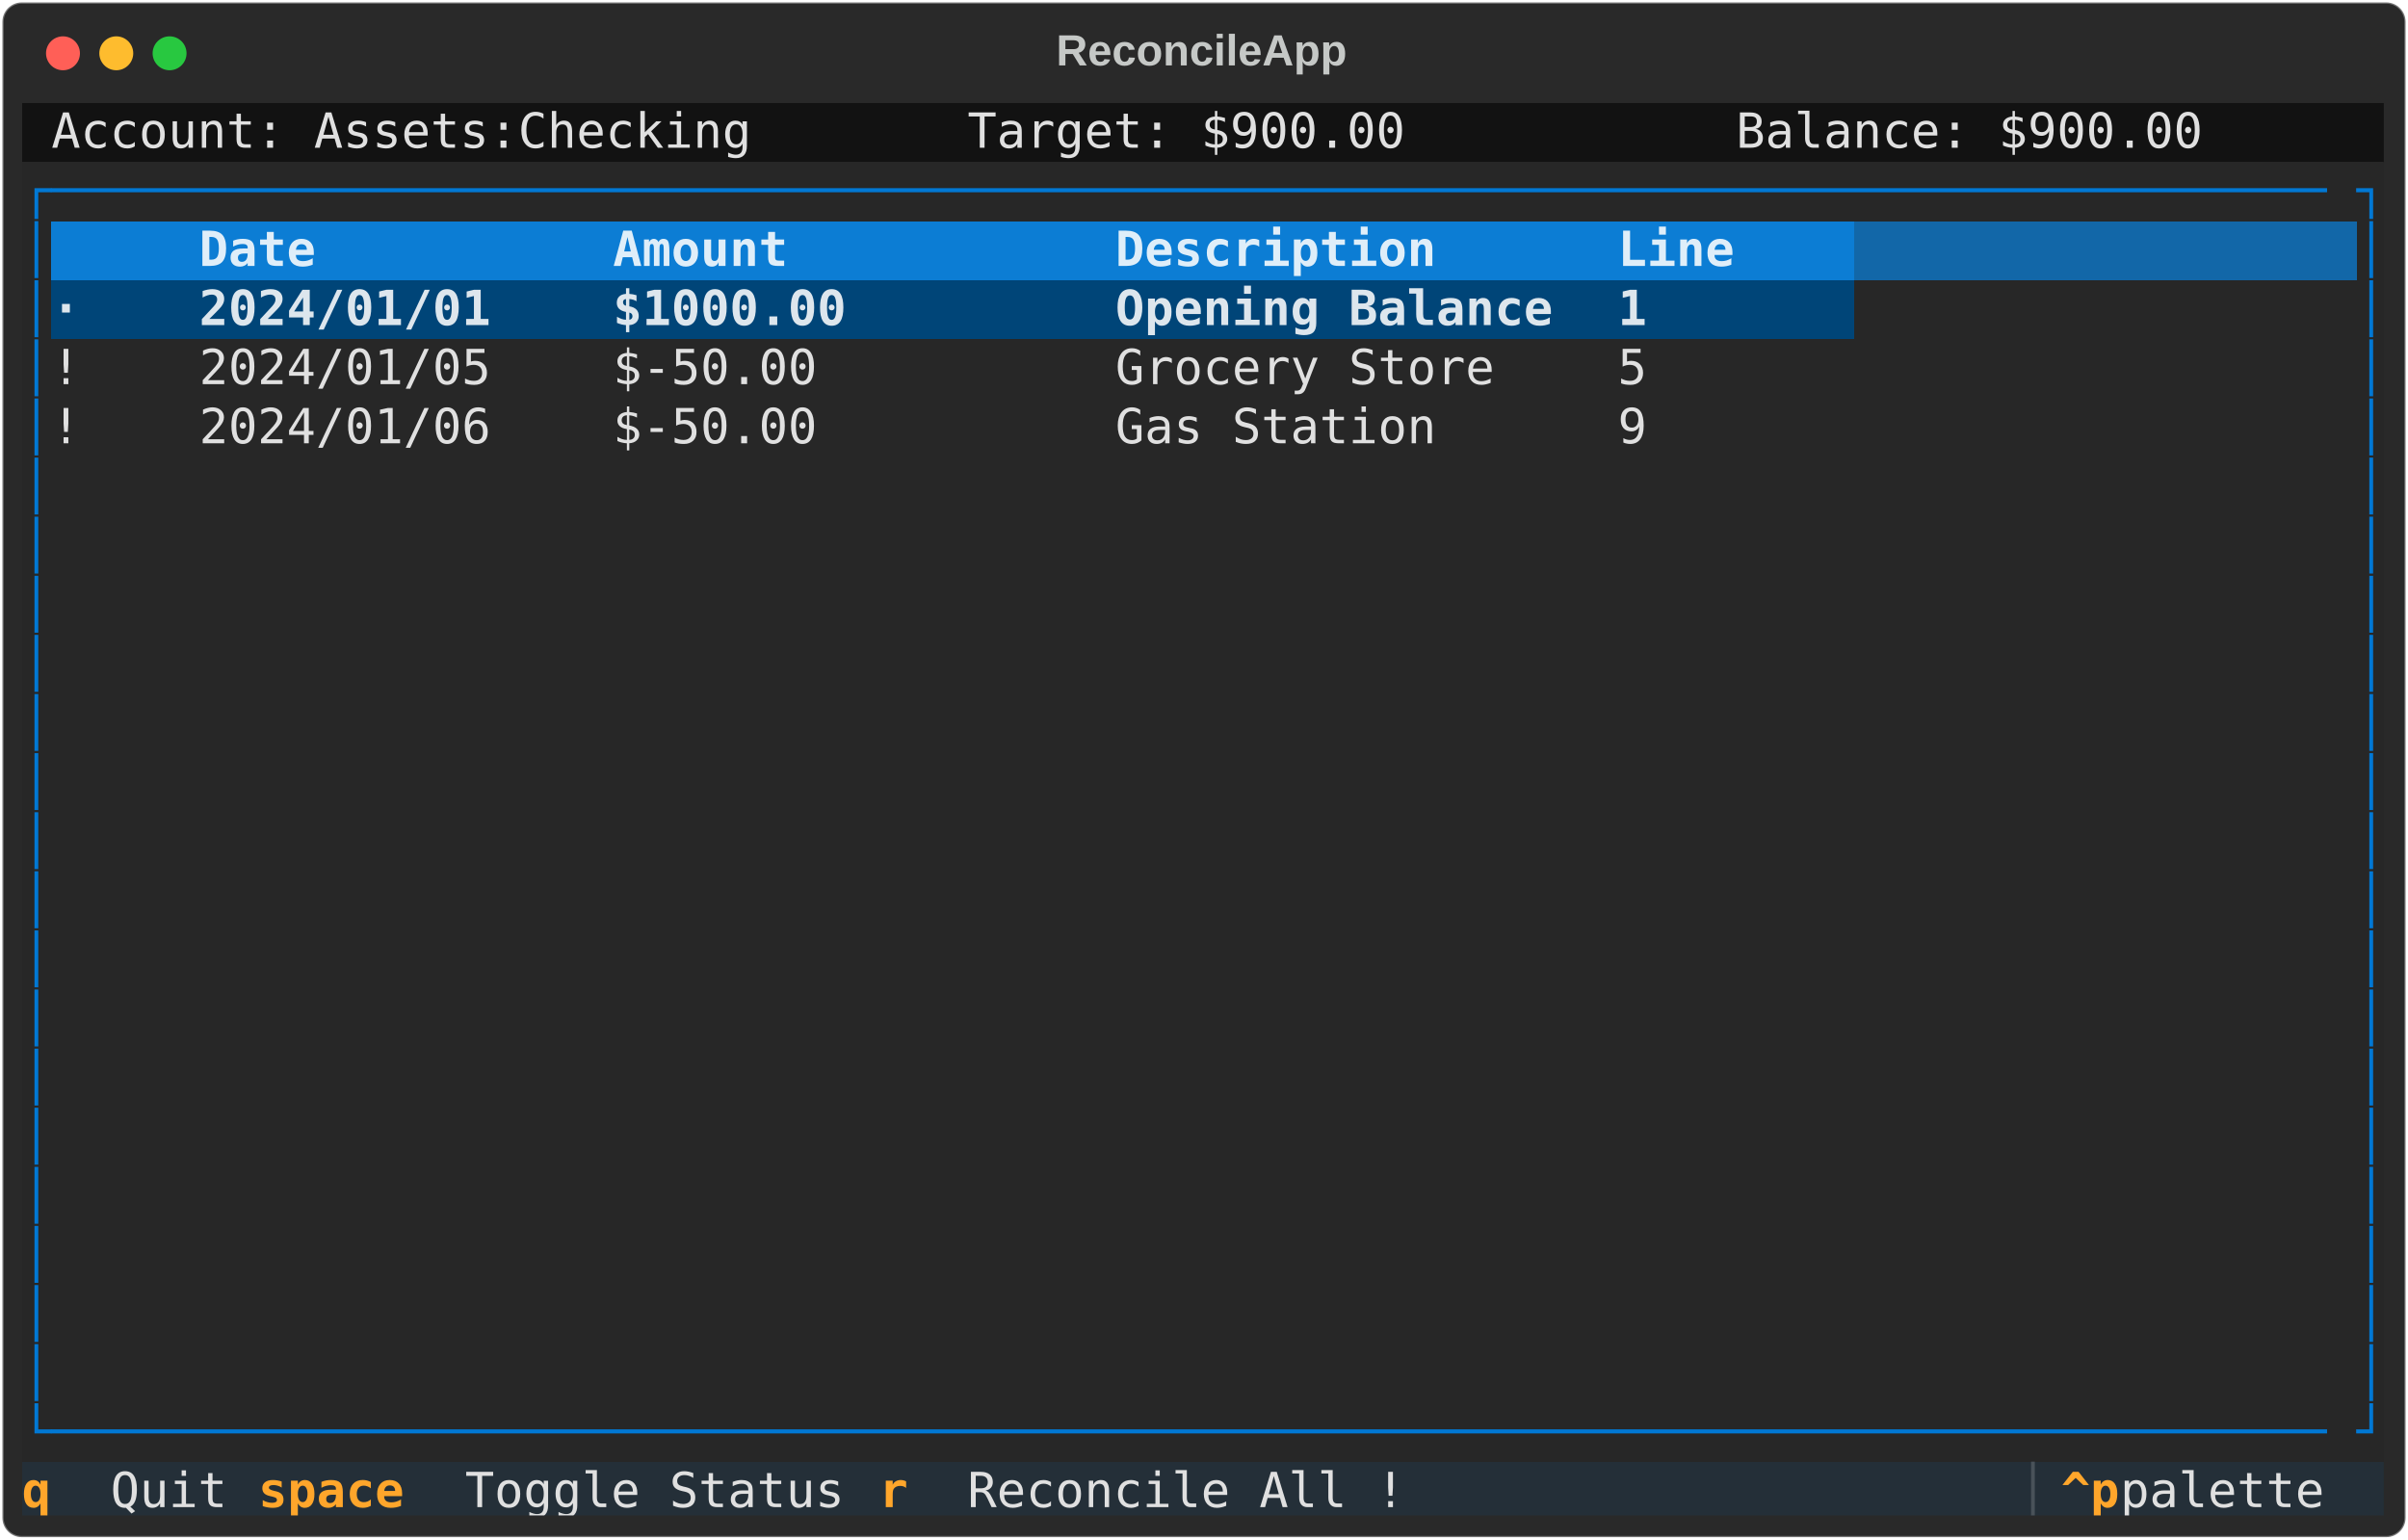
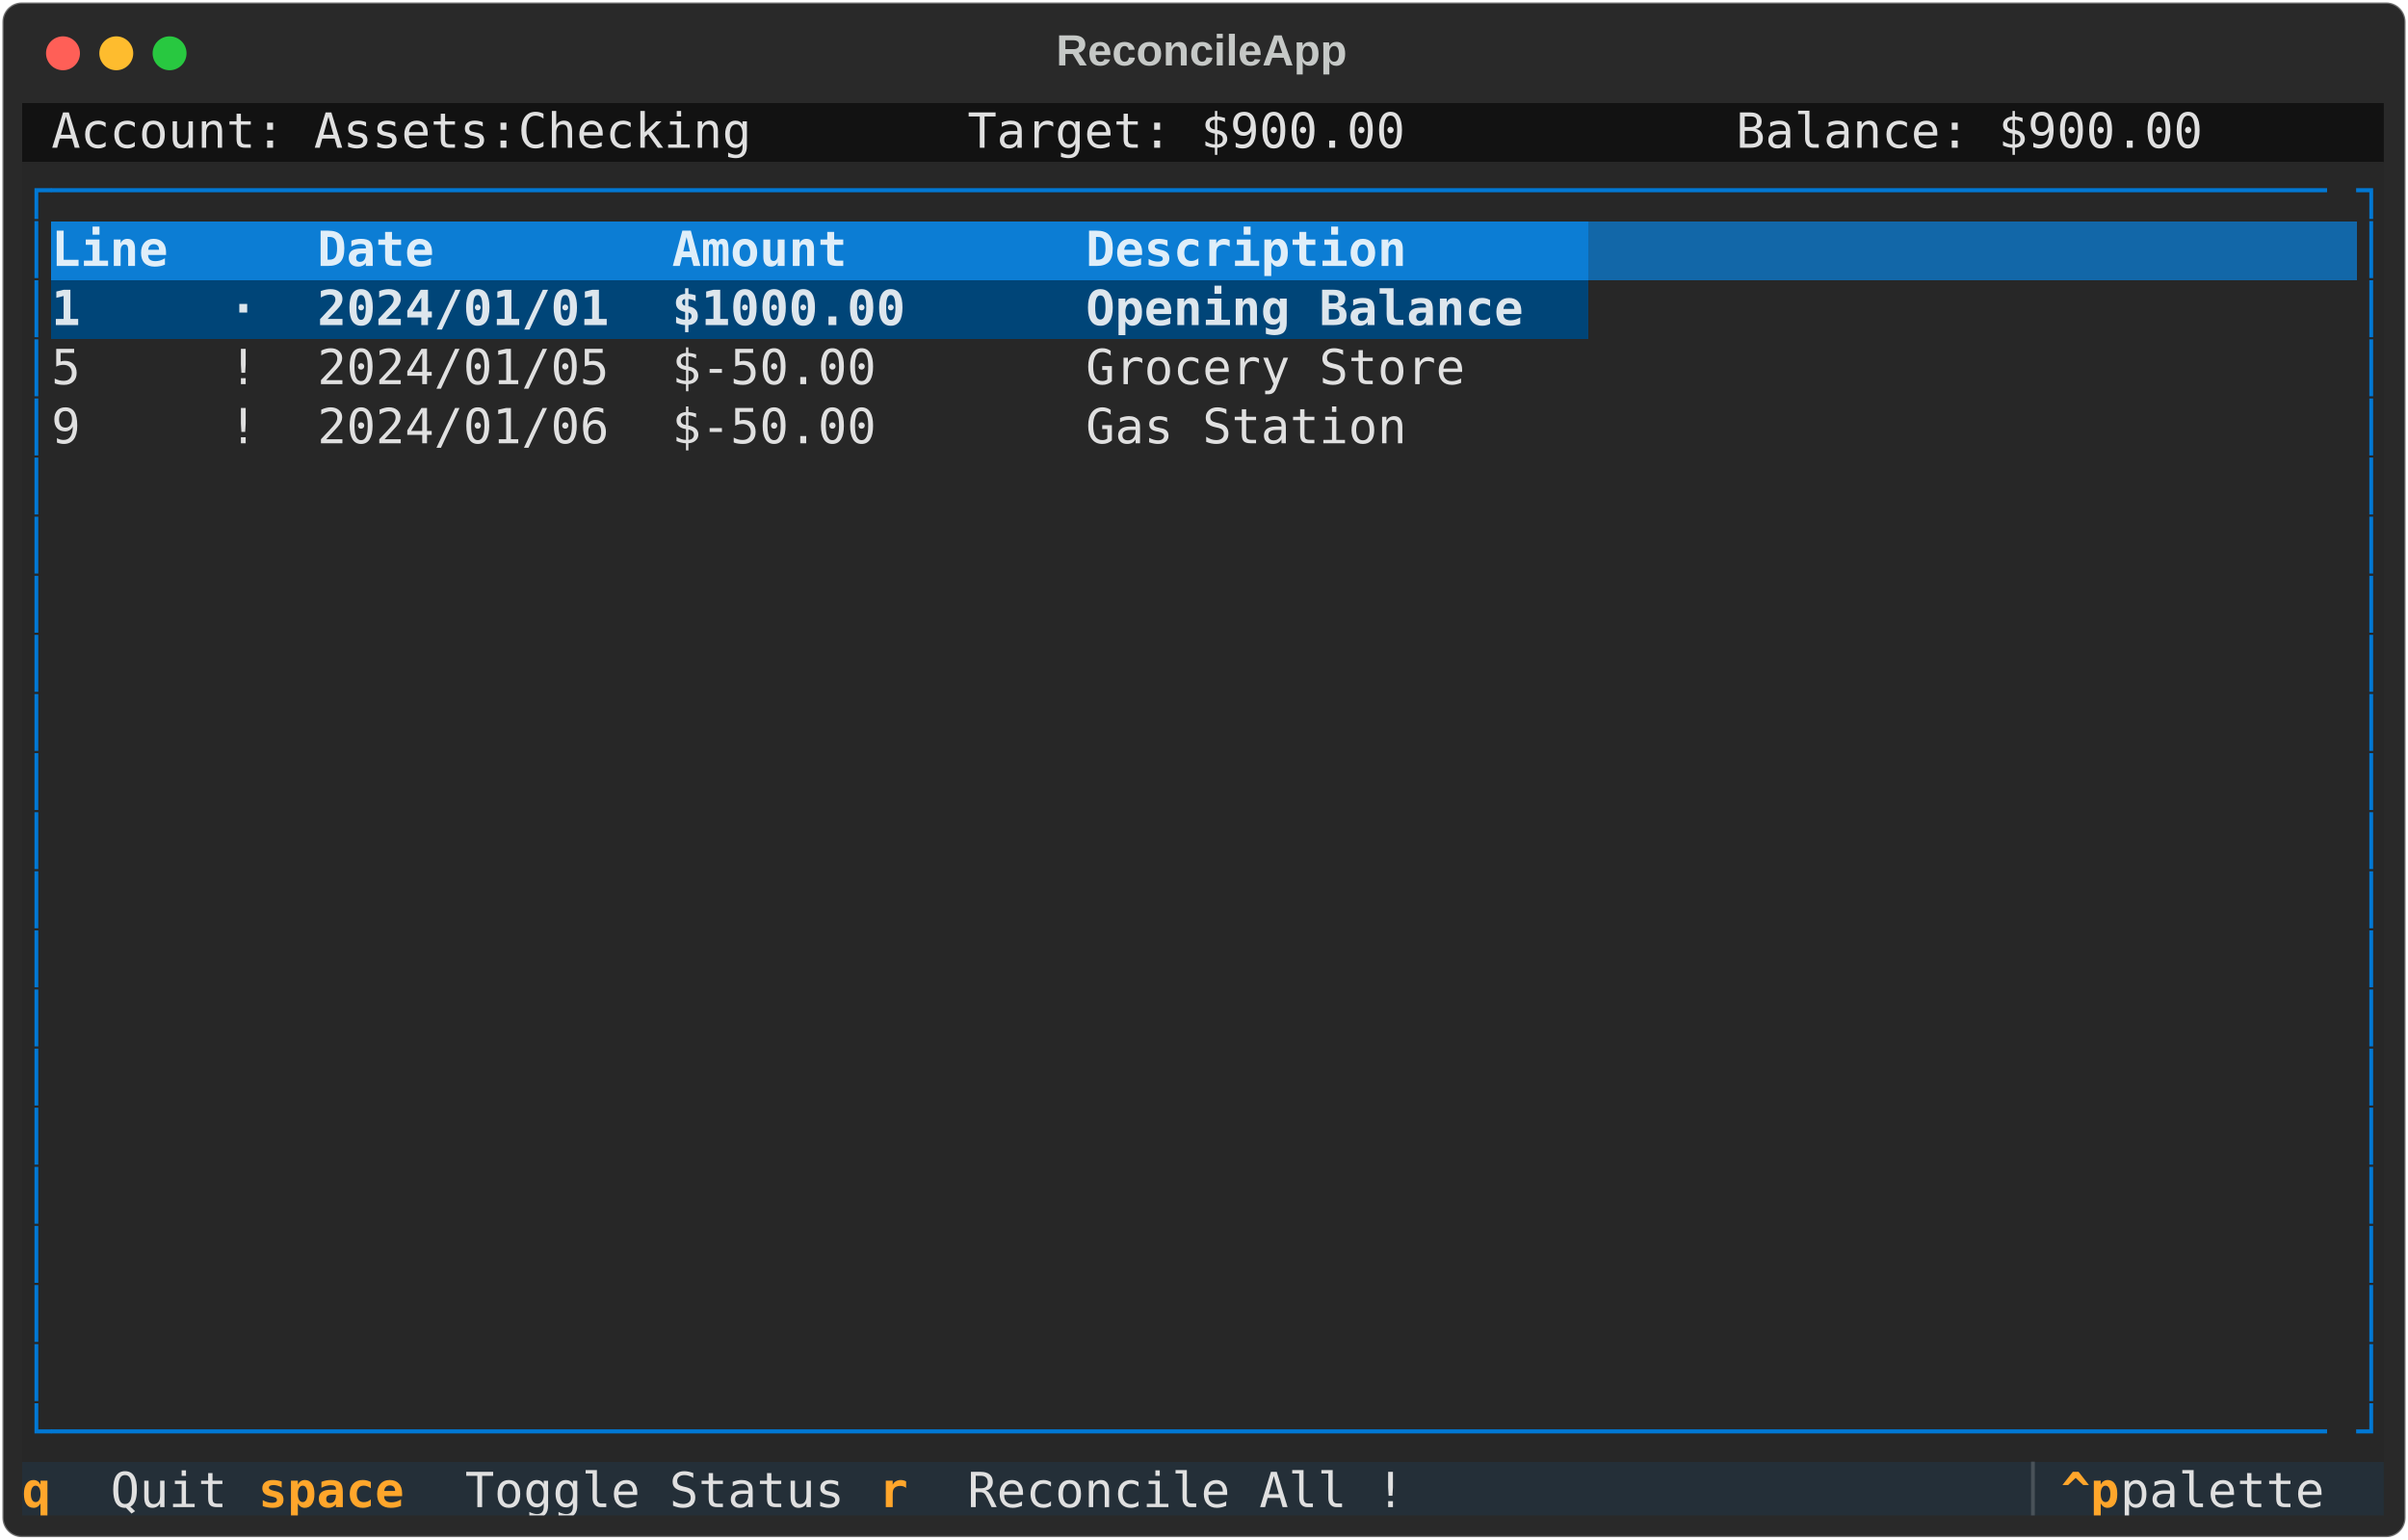
<svg xmlns="http://www.w3.org/2000/svg" class="rich-terminal" viewBox="0 0 994 635.6">
  <style>

    @font-face {
        font-family: "Fira Code";
        src: local("FiraCode-Regular"),
                url("https://cdnjs.cloudflare.com/ajax/libs/firacode/6.2.0/woff2/FiraCode-Regular.woff2") format("woff2"),
                url("https://cdnjs.cloudflare.com/ajax/libs/firacode/6.2.0/woff/FiraCode-Regular.woff") format("woff");
        font-style: normal;
        font-weight: 400;
    }
    @font-face {
        font-family: "Fira Code";
        src: local("FiraCode-Bold"),
                url("https://cdnjs.cloudflare.com/ajax/libs/firacode/6.2.0/woff2/FiraCode-Bold.woff2") format("woff2"),
                url("https://cdnjs.cloudflare.com/ajax/libs/firacode/6.2.0/woff/FiraCode-Bold.woff") format("woff");
        font-style: bold;
        font-weight: 700;
    }

-     .terminal-2797146644-matrix {
+     .terminal-2423263764-matrix {
        font-family: Fira Code, monospace;
        font-size: 20px;
        line-height: 24.4px;
        font-variant-east-asian: full-width;
    }

-     .terminal-2797146644-title {
+     .terminal-2423263764-title {
        font-size: 18px;
        font-weight: bold;
        font-family: arial;
    }

-     .terminal-2797146644-r1 { fill: #c5c8c6 }
- .terminal-2797146644-r2 { fill: #e0e0e0 }
- .terminal-2797146644-r3 { fill: #0178d4 }
- .terminal-2797146644-r4 { fill: #dfeef9;font-weight: bold }
- .terminal-2797146644-r5 { fill: #dfeef9 }
- .terminal-2797146644-r6 { fill: #dde6ed;font-weight: bold }
- .terminal-2797146644-r7 { fill: #ffa62b;font-weight: bold }
- .terminal-2797146644-r8 { fill: #495259 }
+     .terminal-2423263764-r1 { fill: #c5c8c6 }
+ .terminal-2423263764-r2 { fill: #e0e0e0 }
+ .terminal-2423263764-r3 { fill: #0178d4 }
+ .terminal-2423263764-r4 { fill: #dfeef9;font-weight: bold }
+ .terminal-2423263764-r5 { fill: #dfeef9 }
+ .terminal-2423263764-r6 { fill: #dde6ed;font-weight: bold }
+ .terminal-2423263764-r7 { fill: #ffa62b;font-weight: bold }
+ .terminal-2423263764-r8 { fill: #495259 }
    </style>
  <defs>
-     <clipPath id="terminal-2797146644-clip-terminal">
+     <clipPath id="terminal-2423263764-clip-terminal">
      <rect x="0" y="0" width="975.0" height="584.6" />
    </clipPath>
-     <clipPath id="terminal-2797146644-line-0">
+     <clipPath id="terminal-2423263764-line-0">
      <rect x="0" y="1.5" width="976" height="24.65" />
    </clipPath>
-     <clipPath id="terminal-2797146644-line-1">
+     <clipPath id="terminal-2423263764-line-1">
      <rect x="0" y="25.9" width="976" height="24.65" />
    </clipPath>
-     <clipPath id="terminal-2797146644-line-2">
+     <clipPath id="terminal-2423263764-line-2">
      <rect x="0" y="50.3" width="976" height="24.65" />
    </clipPath>
-     <clipPath id="terminal-2797146644-line-3">
+     <clipPath id="terminal-2423263764-line-3">
      <rect x="0" y="74.7" width="976" height="24.65" />
    </clipPath>
-     <clipPath id="terminal-2797146644-line-4">
+     <clipPath id="terminal-2423263764-line-4">
      <rect x="0" y="99.1" width="976" height="24.65" />
    </clipPath>
-     <clipPath id="terminal-2797146644-line-5">
+     <clipPath id="terminal-2423263764-line-5">
      <rect x="0" y="123.5" width="976" height="24.65" />
    </clipPath>
-     <clipPath id="terminal-2797146644-line-6">
+     <clipPath id="terminal-2423263764-line-6">
      <rect x="0" y="147.9" width="976" height="24.65" />
    </clipPath>
-     <clipPath id="terminal-2797146644-line-7">
+     <clipPath id="terminal-2423263764-line-7">
      <rect x="0" y="172.3" width="976" height="24.65" />
    </clipPath>
-     <clipPath id="terminal-2797146644-line-8">
+     <clipPath id="terminal-2423263764-line-8">
      <rect x="0" y="196.7" width="976" height="24.65" />
    </clipPath>
-     <clipPath id="terminal-2797146644-line-9">
+     <clipPath id="terminal-2423263764-line-9">
      <rect x="0" y="221.1" width="976" height="24.65" />
    </clipPath>
-     <clipPath id="terminal-2797146644-line-10">
+     <clipPath id="terminal-2423263764-line-10">
      <rect x="0" y="245.5" width="976" height="24.65" />
    </clipPath>
-     <clipPath id="terminal-2797146644-line-11">
+     <clipPath id="terminal-2423263764-line-11">
      <rect x="0" y="269.9" width="976" height="24.65" />
    </clipPath>
-     <clipPath id="terminal-2797146644-line-12">
+     <clipPath id="terminal-2423263764-line-12">
      <rect x="0" y="294.3" width="976" height="24.65" />
    </clipPath>
-     <clipPath id="terminal-2797146644-line-13">
+     <clipPath id="terminal-2423263764-line-13">
      <rect x="0" y="318.7" width="976" height="24.65" />
    </clipPath>
-     <clipPath id="terminal-2797146644-line-14">
+     <clipPath id="terminal-2423263764-line-14">
      <rect x="0" y="343.1" width="976" height="24.65" />
    </clipPath>
-     <clipPath id="terminal-2797146644-line-15">
+     <clipPath id="terminal-2423263764-line-15">
      <rect x="0" y="367.5" width="976" height="24.65" />
    </clipPath>
-     <clipPath id="terminal-2797146644-line-16">
+     <clipPath id="terminal-2423263764-line-16">
      <rect x="0" y="391.9" width="976" height="24.65" />
    </clipPath>
-     <clipPath id="terminal-2797146644-line-17">
+     <clipPath id="terminal-2423263764-line-17">
      <rect x="0" y="416.3" width="976" height="24.65" />
    </clipPath>
-     <clipPath id="terminal-2797146644-line-18">
+     <clipPath id="terminal-2423263764-line-18">
      <rect x="0" y="440.7" width="976" height="24.65" />
    </clipPath>
-     <clipPath id="terminal-2797146644-line-19">
+     <clipPath id="terminal-2423263764-line-19">
      <rect x="0" y="465.1" width="976" height="24.65" />
    </clipPath>
-     <clipPath id="terminal-2797146644-line-20">
+     <clipPath id="terminal-2423263764-line-20">
      <rect x="0" y="489.5" width="976" height="24.65" />
    </clipPath>
-     <clipPath id="terminal-2797146644-line-21">
+     <clipPath id="terminal-2423263764-line-21">
      <rect x="0" y="513.9" width="976" height="24.65" />
    </clipPath>
-     <clipPath id="terminal-2797146644-line-22">
+     <clipPath id="terminal-2423263764-line-22">
      <rect x="0" y="538.3" width="976" height="24.65" />
    </clipPath>
  </defs>
  <rect fill="#292929" stroke="rgba(255,255,255,0.35)" stroke-width="1" x="1" y="1" width="992" height="633.6" rx="8" />
-   <text class="terminal-2797146644-title" fill="#c5c8c6" text-anchor="middle" x="496" y="27">ReconcileApp</text>
+   <text class="terminal-2423263764-title" fill="#c5c8c6" text-anchor="middle" x="496" y="27">ReconcileApp</text>
  <g transform="translate(26,22)">
    <circle cx="0" cy="0" r="7" fill="#ff5f57" />
    <circle cx="22" cy="0" r="7" fill="#febc2e" />
    <circle cx="44" cy="0" r="7" fill="#28c840" />
  </g>
-   <g transform="translate(9, 41)" clip-path="url(#terminal-2797146644-clip-terminal)">
+   <g transform="translate(9, 41)" clip-path="url(#terminal-2423263764-clip-terminal)">
    <rect fill="#121212" x="0" y="1.5" width="12.2" height="24.65" shape-rendering="crispEdges" />
    <rect fill="#121212" x="12.2" y="1.5" width="292.8" height="24.65" shape-rendering="crispEdges" />
    <rect fill="#121212" x="305" y="1.5" width="12.2" height="24.65" shape-rendering="crispEdges" />
    <rect fill="#121212" x="317.2" y="1.5" width="73.2" height="24.65" shape-rendering="crispEdges" />
    <rect fill="#121212" x="390.4" y="1.5" width="183" height="24.65" shape-rendering="crispEdges" />
    <rect fill="#121212" x="573.4" y="1.5" width="73.2" height="24.65" shape-rendering="crispEdges" />
    <rect fill="#121212" x="646.6" y="1.5" width="61" height="24.65" shape-rendering="crispEdges" />
    <rect fill="#121212" x="707.6" y="1.5" width="195.2" height="24.65" shape-rendering="crispEdges" />
    <rect fill="#121212" x="902.8" y="1.5" width="73.2" height="24.65" shape-rendering="crispEdges" />
    <rect fill="#272727" x="0" y="25.9" width="12.2" height="24.65" shape-rendering="crispEdges" />
    <rect fill="#272727" x="12.2" y="25.9" width="951.6" height="24.65" shape-rendering="crispEdges" />
    <rect fill="#272727" x="963.8" y="25.9" width="12.2" height="24.65" shape-rendering="crispEdges" />
    <rect fill="#272727" x="0" y="50.3" width="12.2" height="24.65" shape-rendering="crispEdges" />
-     <rect fill="#0c7dd4" x="12.2" y="50.3" width="61" height="24.65" shape-rendering="crispEdges" />
-     <rect fill="#0c7dd4" x="73.2" y="50.3" width="170.8" height="24.65" shape-rendering="crispEdges" />
-     <rect fill="#0c7dd4" x="244" y="50.3" width="207.4" height="24.65" shape-rendering="crispEdges" />
-     <rect fill="#0c7dd4" x="451.4" y="50.3" width="207.4" height="24.65" shape-rendering="crispEdges" />
-     <rect fill="#0c7dd4" x="658.8" y="50.3" width="97.6" height="24.65" shape-rendering="crispEdges" />
-     <rect fill="#1267a8" x="756.4" y="50.3" width="207.4" height="24.65" shape-rendering="crispEdges" />
+     <rect fill="#0c7dd4" x="12.2" y="50.3" width="73.2" height="24.65" shape-rendering="crispEdges" />
+     <rect fill="#0c7dd4" x="85.4" y="50.3" width="36.6" height="24.65" shape-rendering="crispEdges" />
+     <rect fill="#0c7dd4" x="122" y="50.3" width="146.4" height="24.65" shape-rendering="crispEdges" />
+     <rect fill="#0c7dd4" x="268.4" y="50.3" width="170.8" height="24.65" shape-rendering="crispEdges" />
+     <rect fill="#0c7dd4" x="439.2" y="50.3" width="207.4" height="24.65" shape-rendering="crispEdges" />
+     <rect fill="#1267a8" x="646.6" y="50.3" width="317.2" height="24.65" shape-rendering="crispEdges" />
    <rect fill="#272727" x="963.8" y="50.3" width="12.2" height="24.65" shape-rendering="crispEdges" />
    <rect fill="#272727" x="0" y="74.7" width="12.2" height="24.65" shape-rendering="crispEdges" />
-     <rect fill="#004578" x="12.2" y="74.7" width="61" height="24.65" shape-rendering="crispEdges" />
-     <rect fill="#004578" x="73.2" y="74.7" width="170.8" height="24.65" shape-rendering="crispEdges" />
-     <rect fill="#004578" x="244" y="74.7" width="207.4" height="24.65" shape-rendering="crispEdges" />
-     <rect fill="#004578" x="451.4" y="74.7" width="207.4" height="24.65" shape-rendering="crispEdges" />
-     <rect fill="#004578" x="658.8" y="74.7" width="97.6" height="24.65" shape-rendering="crispEdges" />
-     <rect fill="#272727" x="756.4" y="74.7" width="207.4" height="24.65" shape-rendering="crispEdges" />
+     <rect fill="#004578" x="12.2" y="74.7" width="73.2" height="24.65" shape-rendering="crispEdges" />
+     <rect fill="#004578" x="85.4" y="74.7" width="36.6" height="24.65" shape-rendering="crispEdges" />
+     <rect fill="#004578" x="122" y="74.7" width="146.4" height="24.65" shape-rendering="crispEdges" />
+     <rect fill="#004578" x="268.4" y="74.7" width="170.8" height="24.65" shape-rendering="crispEdges" />
+     <rect fill="#004578" x="439.2" y="74.7" width="207.4" height="24.65" shape-rendering="crispEdges" />
+     <rect fill="#272727" x="646.6" y="74.7" width="317.2" height="24.65" shape-rendering="crispEdges" />
    <rect fill="#272727" x="963.8" y="74.7" width="12.2" height="24.65" shape-rendering="crispEdges" />
    <rect fill="#272727" x="0" y="99.1" width="12.2" height="24.65" shape-rendering="crispEdges" />
-     <rect fill="#272727" x="12.2" y="99.1" width="61" height="24.65" shape-rendering="crispEdges" />
-     <rect fill="#272727" x="73.2" y="99.1" width="170.8" height="24.65" shape-rendering="crispEdges" />
-     <rect fill="#272727" x="244" y="99.1" width="207.4" height="24.65" shape-rendering="crispEdges" />
-     <rect fill="#272727" x="451.4" y="99.1" width="207.4" height="24.65" shape-rendering="crispEdges" />
-     <rect fill="#272727" x="658.8" y="99.1" width="97.6" height="24.65" shape-rendering="crispEdges" />
-     <rect fill="#272727" x="756.4" y="99.1" width="207.4" height="24.65" shape-rendering="crispEdges" />
+     <rect fill="#272727" x="12.2" y="99.1" width="73.2" height="24.65" shape-rendering="crispEdges" />
+     <rect fill="#272727" x="85.4" y="99.1" width="36.6" height="24.65" shape-rendering="crispEdges" />
+     <rect fill="#272727" x="122" y="99.1" width="146.4" height="24.65" shape-rendering="crispEdges" />
+     <rect fill="#272727" x="268.4" y="99.1" width="170.8" height="24.65" shape-rendering="crispEdges" />
+     <rect fill="#272727" x="439.2" y="99.1" width="207.4" height="24.65" shape-rendering="crispEdges" />
+     <rect fill="#272727" x="646.6" y="99.1" width="317.2" height="24.65" shape-rendering="crispEdges" />
    <rect fill="#272727" x="963.8" y="99.1" width="12.2" height="24.65" shape-rendering="crispEdges" />
    <rect fill="#272727" x="0" y="123.5" width="12.2" height="24.65" shape-rendering="crispEdges" />
-     <rect fill="#272727" x="12.2" y="123.5" width="61" height="24.65" shape-rendering="crispEdges" />
-     <rect fill="#272727" x="73.2" y="123.5" width="170.8" height="24.65" shape-rendering="crispEdges" />
-     <rect fill="#272727" x="244" y="123.5" width="207.4" height="24.65" shape-rendering="crispEdges" />
-     <rect fill="#272727" x="451.4" y="123.5" width="207.4" height="24.65" shape-rendering="crispEdges" />
-     <rect fill="#272727" x="658.8" y="123.5" width="97.6" height="24.65" shape-rendering="crispEdges" />
-     <rect fill="#272727" x="756.4" y="123.5" width="207.4" height="24.65" shape-rendering="crispEdges" />
+     <rect fill="#272727" x="12.2" y="123.5" width="73.2" height="24.65" shape-rendering="crispEdges" />
+     <rect fill="#272727" x="85.4" y="123.5" width="36.6" height="24.65" shape-rendering="crispEdges" />
+     <rect fill="#272727" x="122" y="123.5" width="146.4" height="24.65" shape-rendering="crispEdges" />
+     <rect fill="#272727" x="268.4" y="123.5" width="170.8" height="24.65" shape-rendering="crispEdges" />
+     <rect fill="#272727" x="439.2" y="123.5" width="207.4" height="24.65" shape-rendering="crispEdges" />
+     <rect fill="#272727" x="646.6" y="123.5" width="317.2" height="24.65" shape-rendering="crispEdges" />
    <rect fill="#272727" x="963.8" y="123.5" width="12.2" height="24.65" shape-rendering="crispEdges" />
    <rect fill="#272727" x="0" y="147.9" width="12.2" height="24.65" shape-rendering="crispEdges" />
    <rect fill="#272727" x="12.2" y="147.9" width="951.6" height="24.65" shape-rendering="crispEdges" />
    <rect fill="#272727" x="963.8" y="147.9" width="12.2" height="24.65" shape-rendering="crispEdges" />
    <rect fill="#272727" x="0" y="172.3" width="12.2" height="24.65" shape-rendering="crispEdges" />
    <rect fill="#272727" x="12.2" y="172.3" width="951.6" height="24.65" shape-rendering="crispEdges" />
    <rect fill="#272727" x="963.8" y="172.3" width="12.2" height="24.65" shape-rendering="crispEdges" />
    <rect fill="#272727" x="0" y="196.7" width="12.2" height="24.65" shape-rendering="crispEdges" />
    <rect fill="#272727" x="12.2" y="196.7" width="951.6" height="24.65" shape-rendering="crispEdges" />
    <rect fill="#272727" x="963.8" y="196.7" width="12.2" height="24.65" shape-rendering="crispEdges" />
    <rect fill="#272727" x="0" y="221.1" width="12.2" height="24.65" shape-rendering="crispEdges" />
    <rect fill="#272727" x="12.2" y="221.1" width="951.6" height="24.65" shape-rendering="crispEdges" />
    <rect fill="#272727" x="963.8" y="221.1" width="12.2" height="24.65" shape-rendering="crispEdges" />
    <rect fill="#272727" x="0" y="245.5" width="12.2" height="24.65" shape-rendering="crispEdges" />
    <rect fill="#272727" x="12.2" y="245.5" width="951.6" height="24.65" shape-rendering="crispEdges" />
    <rect fill="#272727" x="963.8" y="245.5" width="12.2" height="24.65" shape-rendering="crispEdges" />
    <rect fill="#272727" x="0" y="269.9" width="12.2" height="24.65" shape-rendering="crispEdges" />
    <rect fill="#272727" x="12.2" y="269.9" width="951.6" height="24.65" shape-rendering="crispEdges" />
    <rect fill="#272727" x="963.8" y="269.9" width="12.2" height="24.65" shape-rendering="crispEdges" />
    <rect fill="#272727" x="0" y="294.3" width="12.2" height="24.65" shape-rendering="crispEdges" />
    <rect fill="#272727" x="12.2" y="294.3" width="951.6" height="24.65" shape-rendering="crispEdges" />
    <rect fill="#272727" x="963.8" y="294.3" width="12.2" height="24.65" shape-rendering="crispEdges" />
    <rect fill="#272727" x="0" y="318.7" width="12.2" height="24.65" shape-rendering="crispEdges" />
    <rect fill="#272727" x="12.2" y="318.7" width="951.6" height="24.65" shape-rendering="crispEdges" />
    <rect fill="#272727" x="963.8" y="318.7" width="12.2" height="24.65" shape-rendering="crispEdges" />
    <rect fill="#272727" x="0" y="343.1" width="12.2" height="24.65" shape-rendering="crispEdges" />
    <rect fill="#272727" x="12.2" y="343.1" width="951.6" height="24.65" shape-rendering="crispEdges" />
    <rect fill="#272727" x="963.8" y="343.1" width="12.2" height="24.65" shape-rendering="crispEdges" />
    <rect fill="#272727" x="0" y="367.5" width="12.2" height="24.65" shape-rendering="crispEdges" />
    <rect fill="#272727" x="12.2" y="367.5" width="951.6" height="24.65" shape-rendering="crispEdges" />
    <rect fill="#272727" x="963.8" y="367.5" width="12.2" height="24.65" shape-rendering="crispEdges" />
    <rect fill="#272727" x="0" y="391.9" width="12.2" height="24.65" shape-rendering="crispEdges" />
    <rect fill="#272727" x="12.2" y="391.9" width="951.6" height="24.65" shape-rendering="crispEdges" />
    <rect fill="#272727" x="963.8" y="391.9" width="12.2" height="24.65" shape-rendering="crispEdges" />
    <rect fill="#272727" x="0" y="416.3" width="12.2" height="24.65" shape-rendering="crispEdges" />
    <rect fill="#272727" x="12.2" y="416.3" width="951.6" height="24.65" shape-rendering="crispEdges" />
    <rect fill="#272727" x="963.8" y="416.3" width="12.2" height="24.65" shape-rendering="crispEdges" />
    <rect fill="#272727" x="0" y="440.7" width="12.2" height="24.65" shape-rendering="crispEdges" />
    <rect fill="#272727" x="12.2" y="440.7" width="951.6" height="24.65" shape-rendering="crispEdges" />
    <rect fill="#272727" x="963.8" y="440.7" width="12.2" height="24.65" shape-rendering="crispEdges" />
    <rect fill="#272727" x="0" y="465.1" width="12.2" height="24.65" shape-rendering="crispEdges" />
    <rect fill="#272727" x="12.2" y="465.1" width="951.6" height="24.65" shape-rendering="crispEdges" />
    <rect fill="#272727" x="963.8" y="465.1" width="12.2" height="24.65" shape-rendering="crispEdges" />
    <rect fill="#272727" x="0" y="489.5" width="12.2" height="24.65" shape-rendering="crispEdges" />
    <rect fill="#272727" x="12.2" y="489.5" width="951.6" height="24.65" shape-rendering="crispEdges" />
    <rect fill="#272727" x="963.8" y="489.5" width="12.2" height="24.65" shape-rendering="crispEdges" />
    <rect fill="#272727" x="0" y="513.9" width="12.2" height="24.65" shape-rendering="crispEdges" />
    <rect fill="#272727" x="12.2" y="513.9" width="951.6" height="24.65" shape-rendering="crispEdges" />
    <rect fill="#272727" x="963.8" y="513.9" width="12.2" height="24.65" shape-rendering="crispEdges" />
    <rect fill="#272727" x="0" y="538.3" width="12.2" height="24.65" shape-rendering="crispEdges" />
    <rect fill="#272727" x="12.2" y="538.3" width="951.6" height="24.65" shape-rendering="crispEdges" />
    <rect fill="#272727" x="963.8" y="538.3" width="12.2" height="24.65" shape-rendering="crispEdges" />
    <rect fill="#242f38" x="0" y="562.7" width="36.6" height="24.65" shape-rendering="crispEdges" />
    <rect fill="#242f38" x="36.6" y="562.7" width="61" height="24.65" shape-rendering="crispEdges" />
    <rect fill="#242f38" x="97.6" y="562.7" width="85.4" height="24.65" shape-rendering="crispEdges" />
    <rect fill="#242f38" x="183" y="562.7" width="170.8" height="24.65" shape-rendering="crispEdges" />
    <rect fill="#242f38" x="353.8" y="562.7" width="36.6" height="24.65" shape-rendering="crispEdges" />
    <rect fill="#242f38" x="390.4" y="562.7" width="195.2" height="24.65" shape-rendering="crispEdges" />
    <rect fill="#242f38" x="585.6" y="562.7" width="244" height="24.65" shape-rendering="crispEdges" />
    <rect fill="#242f38" x="829.6" y="562.7" width="12.2" height="24.65" shape-rendering="crispEdges" />
    <rect fill="#242f38" x="841.8" y="562.7" width="24.4" height="24.65" shape-rendering="crispEdges" />
    <rect fill="#242f38" x="866.2" y="562.7" width="97.6" height="24.65" shape-rendering="crispEdges" />
    <rect fill="#242f38" x="963.8" y="562.7" width="12.2" height="24.65" shape-rendering="crispEdges" />
-     <g class="terminal-2797146644-matrix">
-       <text class="terminal-2797146644-r2" x="12.2" y="20" textLength="292.8" clip-path="url(#terminal-2797146644-line-0)">Account: Assets:Checking</text>
-       <text class="terminal-2797146644-r2" x="390.4" y="20" textLength="183" clip-path="url(#terminal-2797146644-line-0)">Target: $900.00</text>
-       <text class="terminal-2797146644-r2" x="707.6" y="20" textLength="195.2" clip-path="url(#terminal-2797146644-line-0)">Balance: $900.00</text>
-       <text class="terminal-2797146644-r1" x="976" y="20" textLength="12.2" clip-path="url(#terminal-2797146644-line-0)">
- </text>
-       <text class="terminal-2797146644-r3" x="0" y="44.4" textLength="12.2" clip-path="url(#terminal-2797146644-line-1)">┌</text>
-       <text class="terminal-2797146644-r3" x="12.2" y="44.4" textLength="951.6" clip-path="url(#terminal-2797146644-line-1)">──────────────────────────────────────────────────────────────────────────────</text>
-       <text class="terminal-2797146644-r3" x="963.8" y="44.4" textLength="12.2" clip-path="url(#terminal-2797146644-line-1)">┐</text>
-       <text class="terminal-2797146644-r1" x="976" y="44.4" textLength="12.2" clip-path="url(#terminal-2797146644-line-1)">
- </text>
-       <text class="terminal-2797146644-r3" x="0" y="68.8" textLength="12.2" clip-path="url(#terminal-2797146644-line-2)">│</text>
-       <text class="terminal-2797146644-r4" x="73.2" y="68.8" textLength="170.8" clip-path="url(#terminal-2797146644-line-2)"> Date         </text>
-       <text class="terminal-2797146644-r4" x="244" y="68.8" textLength="207.4" clip-path="url(#terminal-2797146644-line-2)"> Amount          </text>
-       <text class="terminal-2797146644-r4" x="451.4" y="68.8" textLength="207.4" clip-path="url(#terminal-2797146644-line-2)"> Description     </text>
-       <text class="terminal-2797146644-r4" x="658.8" y="68.8" textLength="97.6" clip-path="url(#terminal-2797146644-line-2)"> Line   </text>
-       <text class="terminal-2797146644-r3" x="963.8" y="68.8" textLength="12.2" clip-path="url(#terminal-2797146644-line-2)">│</text>
-       <text class="terminal-2797146644-r1" x="976" y="68.8" textLength="12.2" clip-path="url(#terminal-2797146644-line-2)">
- </text>
-       <text class="terminal-2797146644-r3" x="0" y="93.2" textLength="12.2" clip-path="url(#terminal-2797146644-line-3)">│</text>
-       <text class="terminal-2797146644-r6" x="12.2" y="93.2" textLength="61" clip-path="url(#terminal-2797146644-line-3)"> ·   </text>
-       <text class="terminal-2797146644-r6" x="73.2" y="93.2" textLength="170.8" clip-path="url(#terminal-2797146644-line-3)"> 2024/01/01   </text>
-       <text class="terminal-2797146644-r6" x="244" y="93.2" textLength="207.4" clip-path="url(#terminal-2797146644-line-3)"> $1000.00        </text>
-       <text class="terminal-2797146644-r6" x="451.4" y="93.2" textLength="207.4" clip-path="url(#terminal-2797146644-line-3)"> Opening Balance </text>
-       <text class="terminal-2797146644-r6" x="658.8" y="93.2" textLength="97.6" clip-path="url(#terminal-2797146644-line-3)"> 1      </text>
-       <text class="terminal-2797146644-r3" x="963.8" y="93.2" textLength="12.2" clip-path="url(#terminal-2797146644-line-3)">│</text>
-       <text class="terminal-2797146644-r1" x="976" y="93.2" textLength="12.2" clip-path="url(#terminal-2797146644-line-3)">
- </text>
-       <text class="terminal-2797146644-r3" x="0" y="117.6" textLength="12.2" clip-path="url(#terminal-2797146644-line-4)">│</text>
-       <text class="terminal-2797146644-r2" x="12.2" y="117.6" textLength="61" clip-path="url(#terminal-2797146644-line-4)"> !   </text>
-       <text class="terminal-2797146644-r2" x="73.2" y="117.6" textLength="170.8" clip-path="url(#terminal-2797146644-line-4)"> 2024/01/05   </text>
-       <text class="terminal-2797146644-r2" x="244" y="117.6" textLength="207.4" clip-path="url(#terminal-2797146644-line-4)"> $-50.00         </text>
-       <text class="terminal-2797146644-r2" x="451.4" y="117.6" textLength="207.4" clip-path="url(#terminal-2797146644-line-4)"> Grocery Store   </text>
-       <text class="terminal-2797146644-r2" x="658.8" y="117.6" textLength="97.6" clip-path="url(#terminal-2797146644-line-4)"> 5      </text>
-       <text class="terminal-2797146644-r3" x="963.8" y="117.6" textLength="12.2" clip-path="url(#terminal-2797146644-line-4)">│</text>
-       <text class="terminal-2797146644-r1" x="976" y="117.6" textLength="12.2" clip-path="url(#terminal-2797146644-line-4)">
- </text>
-       <text class="terminal-2797146644-r3" x="0" y="142" textLength="12.2" clip-path="url(#terminal-2797146644-line-5)">│</text>
-       <text class="terminal-2797146644-r2" x="12.2" y="142" textLength="61" clip-path="url(#terminal-2797146644-line-5)"> !   </text>
-       <text class="terminal-2797146644-r2" x="73.2" y="142" textLength="170.8" clip-path="url(#terminal-2797146644-line-5)"> 2024/01/06   </text>
-       <text class="terminal-2797146644-r2" x="244" y="142" textLength="207.4" clip-path="url(#terminal-2797146644-line-5)"> $-50.00         </text>
-       <text class="terminal-2797146644-r2" x="451.4" y="142" textLength="207.4" clip-path="url(#terminal-2797146644-line-5)"> Gas Station     </text>
-       <text class="terminal-2797146644-r2" x="658.8" y="142" textLength="97.6" clip-path="url(#terminal-2797146644-line-5)"> 9      </text>
-       <text class="terminal-2797146644-r3" x="963.8" y="142" textLength="12.2" clip-path="url(#terminal-2797146644-line-5)">│</text>
-       <text class="terminal-2797146644-r1" x="976" y="142" textLength="12.2" clip-path="url(#terminal-2797146644-line-5)">
- </text>
-       <text class="terminal-2797146644-r3" x="0" y="166.4" textLength="12.2" clip-path="url(#terminal-2797146644-line-6)">│</text>
-       <text class="terminal-2797146644-r3" x="963.8" y="166.4" textLength="12.2" clip-path="url(#terminal-2797146644-line-6)">│</text>
-       <text class="terminal-2797146644-r1" x="976" y="166.4" textLength="12.2" clip-path="url(#terminal-2797146644-line-6)">
- </text>
-       <text class="terminal-2797146644-r3" x="0" y="190.8" textLength="12.2" clip-path="url(#terminal-2797146644-line-7)">│</text>
-       <text class="terminal-2797146644-r3" x="963.8" y="190.8" textLength="12.2" clip-path="url(#terminal-2797146644-line-7)">│</text>
-       <text class="terminal-2797146644-r1" x="976" y="190.8" textLength="12.2" clip-path="url(#terminal-2797146644-line-7)">
- </text>
-       <text class="terminal-2797146644-r3" x="0" y="215.2" textLength="12.2" clip-path="url(#terminal-2797146644-line-8)">│</text>
-       <text class="terminal-2797146644-r3" x="963.8" y="215.2" textLength="12.2" clip-path="url(#terminal-2797146644-line-8)">│</text>
-       <text class="terminal-2797146644-r1" x="976" y="215.2" textLength="12.2" clip-path="url(#terminal-2797146644-line-8)">
- </text>
-       <text class="terminal-2797146644-r3" x="0" y="239.6" textLength="12.2" clip-path="url(#terminal-2797146644-line-9)">│</text>
-       <text class="terminal-2797146644-r3" x="963.8" y="239.6" textLength="12.2" clip-path="url(#terminal-2797146644-line-9)">│</text>
-       <text class="terminal-2797146644-r1" x="976" y="239.6" textLength="12.2" clip-path="url(#terminal-2797146644-line-9)">
- </text>
-       <text class="terminal-2797146644-r3" x="0" y="264" textLength="12.2" clip-path="url(#terminal-2797146644-line-10)">│</text>
-       <text class="terminal-2797146644-r3" x="963.8" y="264" textLength="12.2" clip-path="url(#terminal-2797146644-line-10)">│</text>
-       <text class="terminal-2797146644-r1" x="976" y="264" textLength="12.2" clip-path="url(#terminal-2797146644-line-10)">
- </text>
-       <text class="terminal-2797146644-r3" x="0" y="288.4" textLength="12.2" clip-path="url(#terminal-2797146644-line-11)">│</text>
-       <text class="terminal-2797146644-r3" x="963.8" y="288.4" textLength="12.2" clip-path="url(#terminal-2797146644-line-11)">│</text>
-       <text class="terminal-2797146644-r1" x="976" y="288.4" textLength="12.2" clip-path="url(#terminal-2797146644-line-11)">
- </text>
-       <text class="terminal-2797146644-r3" x="0" y="312.8" textLength="12.2" clip-path="url(#terminal-2797146644-line-12)">│</text>
-       <text class="terminal-2797146644-r3" x="963.8" y="312.8" textLength="12.2" clip-path="url(#terminal-2797146644-line-12)">│</text>
-       <text class="terminal-2797146644-r1" x="976" y="312.8" textLength="12.2" clip-path="url(#terminal-2797146644-line-12)">
- </text>
-       <text class="terminal-2797146644-r3" x="0" y="337.2" textLength="12.2" clip-path="url(#terminal-2797146644-line-13)">│</text>
-       <text class="terminal-2797146644-r3" x="963.8" y="337.2" textLength="12.2" clip-path="url(#terminal-2797146644-line-13)">│</text>
-       <text class="terminal-2797146644-r1" x="976" y="337.2" textLength="12.2" clip-path="url(#terminal-2797146644-line-13)">
- </text>
-       <text class="terminal-2797146644-r3" x="0" y="361.6" textLength="12.2" clip-path="url(#terminal-2797146644-line-14)">│</text>
-       <text class="terminal-2797146644-r3" x="963.8" y="361.6" textLength="12.2" clip-path="url(#terminal-2797146644-line-14)">│</text>
-       <text class="terminal-2797146644-r1" x="976" y="361.6" textLength="12.2" clip-path="url(#terminal-2797146644-line-14)">
- </text>
-       <text class="terminal-2797146644-r3" x="0" y="386" textLength="12.2" clip-path="url(#terminal-2797146644-line-15)">│</text>
-       <text class="terminal-2797146644-r3" x="963.8" y="386" textLength="12.2" clip-path="url(#terminal-2797146644-line-15)">│</text>
-       <text class="terminal-2797146644-r1" x="976" y="386" textLength="12.2" clip-path="url(#terminal-2797146644-line-15)">
- </text>
-       <text class="terminal-2797146644-r3" x="0" y="410.4" textLength="12.2" clip-path="url(#terminal-2797146644-line-16)">│</text>
-       <text class="terminal-2797146644-r3" x="963.8" y="410.4" textLength="12.2" clip-path="url(#terminal-2797146644-line-16)">│</text>
-       <text class="terminal-2797146644-r1" x="976" y="410.4" textLength="12.2" clip-path="url(#terminal-2797146644-line-16)">
- </text>
-       <text class="terminal-2797146644-r3" x="0" y="434.8" textLength="12.2" clip-path="url(#terminal-2797146644-line-17)">│</text>
-       <text class="terminal-2797146644-r3" x="963.8" y="434.8" textLength="12.2" clip-path="url(#terminal-2797146644-line-17)">│</text>
-       <text class="terminal-2797146644-r1" x="976" y="434.8" textLength="12.2" clip-path="url(#terminal-2797146644-line-17)">
- </text>
-       <text class="terminal-2797146644-r3" x="0" y="459.2" textLength="12.2" clip-path="url(#terminal-2797146644-line-18)">│</text>
-       <text class="terminal-2797146644-r3" x="963.8" y="459.2" textLength="12.2" clip-path="url(#terminal-2797146644-line-18)">│</text>
-       <text class="terminal-2797146644-r1" x="976" y="459.2" textLength="12.2" clip-path="url(#terminal-2797146644-line-18)">
- </text>
-       <text class="terminal-2797146644-r3" x="0" y="483.6" textLength="12.2" clip-path="url(#terminal-2797146644-line-19)">│</text>
-       <text class="terminal-2797146644-r3" x="963.8" y="483.6" textLength="12.2" clip-path="url(#terminal-2797146644-line-19)">│</text>
-       <text class="terminal-2797146644-r1" x="976" y="483.6" textLength="12.2" clip-path="url(#terminal-2797146644-line-19)">
- </text>
-       <text class="terminal-2797146644-r3" x="0" y="508" textLength="12.2" clip-path="url(#terminal-2797146644-line-20)">│</text>
-       <text class="terminal-2797146644-r3" x="963.8" y="508" textLength="12.2" clip-path="url(#terminal-2797146644-line-20)">│</text>
-       <text class="terminal-2797146644-r1" x="976" y="508" textLength="12.2" clip-path="url(#terminal-2797146644-line-20)">
- </text>
-       <text class="terminal-2797146644-r3" x="0" y="532.4" textLength="12.2" clip-path="url(#terminal-2797146644-line-21)">│</text>
-       <text class="terminal-2797146644-r3" x="963.8" y="532.4" textLength="12.2" clip-path="url(#terminal-2797146644-line-21)">│</text>
-       <text class="terminal-2797146644-r1" x="976" y="532.4" textLength="12.2" clip-path="url(#terminal-2797146644-line-21)">
- </text>
-       <text class="terminal-2797146644-r3" x="0" y="556.8" textLength="12.2" clip-path="url(#terminal-2797146644-line-22)">└</text>
-       <text class="terminal-2797146644-r3" x="12.2" y="556.8" textLength="951.6" clip-path="url(#terminal-2797146644-line-22)">──────────────────────────────────────────────────────────────────────────────</text>
-       <text class="terminal-2797146644-r3" x="963.8" y="556.8" textLength="12.2" clip-path="url(#terminal-2797146644-line-22)">┘</text>
-       <text class="terminal-2797146644-r1" x="976" y="556.8" textLength="12.2" clip-path="url(#terminal-2797146644-line-22)">
- </text>
-       <text class="terminal-2797146644-r7" x="0" y="581.2" textLength="36.6" clip-path="url(#terminal-2797146644-line-23)"> q </text>
-       <text class="terminal-2797146644-r2" x="36.6" y="581.2" textLength="61" clip-path="url(#terminal-2797146644-line-23)">Quit </text>
-       <text class="terminal-2797146644-r7" x="97.6" y="581.2" textLength="85.4" clip-path="url(#terminal-2797146644-line-23)"> space </text>
-       <text class="terminal-2797146644-r2" x="183" y="581.2" textLength="170.8" clip-path="url(#terminal-2797146644-line-23)">Toggle Status </text>
-       <text class="terminal-2797146644-r7" x="353.8" y="581.2" textLength="36.6" clip-path="url(#terminal-2797146644-line-23)"> r </text>
-       <text class="terminal-2797146644-r2" x="390.4" y="581.2" textLength="195.2" clip-path="url(#terminal-2797146644-line-23)">Reconcile All ! </text>
-       <text class="terminal-2797146644-r8" x="829.6" y="581.2" textLength="12.2" clip-path="url(#terminal-2797146644-line-23)">▏</text>
-       <text class="terminal-2797146644-r7" x="841.8" y="581.2" textLength="24.4" clip-path="url(#terminal-2797146644-line-23)">^p</text>
-       <text class="terminal-2797146644-r2" x="866.2" y="581.2" textLength="97.6" clip-path="url(#terminal-2797146644-line-23)"> palette</text>
+     <g class="terminal-2423263764-matrix">
+       <text class="terminal-2423263764-r2" x="12.2" y="20" textLength="292.8" clip-path="url(#terminal-2423263764-line-0)">Account: Assets:Checking</text>
+       <text class="terminal-2423263764-r2" x="390.4" y="20" textLength="183" clip-path="url(#terminal-2423263764-line-0)">Target: $900.00</text>
+       <text class="terminal-2423263764-r2" x="707.6" y="20" textLength="195.2" clip-path="url(#terminal-2423263764-line-0)">Balance: $900.00</text>
+       <text class="terminal-2423263764-r1" x="976" y="20" textLength="12.2" clip-path="url(#terminal-2423263764-line-0)">
+ </text>
+       <text class="terminal-2423263764-r3" x="0" y="44.4" textLength="12.2" clip-path="url(#terminal-2423263764-line-1)">┌</text>
+       <text class="terminal-2423263764-r3" x="12.2" y="44.4" textLength="951.6" clip-path="url(#terminal-2423263764-line-1)">──────────────────────────────────────────────────────────────────────────────</text>
+       <text class="terminal-2423263764-r3" x="963.8" y="44.4" textLength="12.2" clip-path="url(#terminal-2423263764-line-1)">┐</text>
+       <text class="terminal-2423263764-r1" x="976" y="44.4" textLength="12.2" clip-path="url(#terminal-2423263764-line-1)">
+ </text>
+       <text class="terminal-2423263764-r3" x="0" y="68.8" textLength="12.2" clip-path="url(#terminal-2423263764-line-2)">│</text>
+       <text class="terminal-2423263764-r4" x="12.2" y="68.8" textLength="73.2" clip-path="url(#terminal-2423263764-line-2)"> Line </text>
+       <text class="terminal-2423263764-r4" x="122" y="68.8" textLength="146.4" clip-path="url(#terminal-2423263764-line-2)"> Date       </text>
+       <text class="terminal-2423263764-r4" x="268.4" y="68.8" textLength="170.8" clip-path="url(#terminal-2423263764-line-2)"> Amount       </text>
+       <text class="terminal-2423263764-r4" x="439.2" y="68.8" textLength="207.4" clip-path="url(#terminal-2423263764-line-2)"> Description     </text>
+       <text class="terminal-2423263764-r3" x="963.8" y="68.8" textLength="12.2" clip-path="url(#terminal-2423263764-line-2)">│</text>
+       <text class="terminal-2423263764-r1" x="976" y="68.8" textLength="12.2" clip-path="url(#terminal-2423263764-line-2)">
+ </text>
+       <text class="terminal-2423263764-r3" x="0" y="93.2" textLength="12.2" clip-path="url(#terminal-2423263764-line-3)">│</text>
+       <text class="terminal-2423263764-r6" x="12.2" y="93.2" textLength="73.2" clip-path="url(#terminal-2423263764-line-3)"> 1    </text>
+       <text class="terminal-2423263764-r6" x="85.4" y="93.2" textLength="36.6" clip-path="url(#terminal-2423263764-line-3)"> · </text>
+       <text class="terminal-2423263764-r6" x="122" y="93.2" textLength="146.4" clip-path="url(#terminal-2423263764-line-3)"> 2024/01/01 </text>
+       <text class="terminal-2423263764-r6" x="268.4" y="93.2" textLength="170.8" clip-path="url(#terminal-2423263764-line-3)"> $1000.00     </text>
+       <text class="terminal-2423263764-r6" x="439.2" y="93.2" textLength="207.4" clip-path="url(#terminal-2423263764-line-3)"> Opening Balance </text>
+       <text class="terminal-2423263764-r3" x="963.8" y="93.2" textLength="12.2" clip-path="url(#terminal-2423263764-line-3)">│</text>
+       <text class="terminal-2423263764-r1" x="976" y="93.2" textLength="12.2" clip-path="url(#terminal-2423263764-line-3)">
+ </text>
+       <text class="terminal-2423263764-r3" x="0" y="117.6" textLength="12.2" clip-path="url(#terminal-2423263764-line-4)">│</text>
+       <text class="terminal-2423263764-r2" x="12.2" y="117.6" textLength="73.2" clip-path="url(#terminal-2423263764-line-4)"> 5    </text>
+       <text class="terminal-2423263764-r2" x="85.4" y="117.6" textLength="36.6" clip-path="url(#terminal-2423263764-line-4)"> ! </text>
+       <text class="terminal-2423263764-r2" x="122" y="117.6" textLength="146.4" clip-path="url(#terminal-2423263764-line-4)"> 2024/01/05 </text>
+       <text class="terminal-2423263764-r2" x="268.4" y="117.6" textLength="170.8" clip-path="url(#terminal-2423263764-line-4)"> $-50.00      </text>
+       <text class="terminal-2423263764-r2" x="439.2" y="117.6" textLength="207.4" clip-path="url(#terminal-2423263764-line-4)"> Grocery Store   </text>
+       <text class="terminal-2423263764-r3" x="963.8" y="117.6" textLength="12.2" clip-path="url(#terminal-2423263764-line-4)">│</text>
+       <text class="terminal-2423263764-r1" x="976" y="117.6" textLength="12.2" clip-path="url(#terminal-2423263764-line-4)">
+ </text>
+       <text class="terminal-2423263764-r3" x="0" y="142" textLength="12.2" clip-path="url(#terminal-2423263764-line-5)">│</text>
+       <text class="terminal-2423263764-r2" x="12.2" y="142" textLength="73.2" clip-path="url(#terminal-2423263764-line-5)"> 9    </text>
+       <text class="terminal-2423263764-r2" x="85.4" y="142" textLength="36.6" clip-path="url(#terminal-2423263764-line-5)"> ! </text>
+       <text class="terminal-2423263764-r2" x="122" y="142" textLength="146.4" clip-path="url(#terminal-2423263764-line-5)"> 2024/01/06 </text>
+       <text class="terminal-2423263764-r2" x="268.4" y="142" textLength="170.8" clip-path="url(#terminal-2423263764-line-5)"> $-50.00      </text>
+       <text class="terminal-2423263764-r2" x="439.2" y="142" textLength="207.4" clip-path="url(#terminal-2423263764-line-5)"> Gas Station     </text>
+       <text class="terminal-2423263764-r3" x="963.8" y="142" textLength="12.2" clip-path="url(#terminal-2423263764-line-5)">│</text>
+       <text class="terminal-2423263764-r1" x="976" y="142" textLength="12.2" clip-path="url(#terminal-2423263764-line-5)">
+ </text>
+       <text class="terminal-2423263764-r3" x="0" y="166.4" textLength="12.2" clip-path="url(#terminal-2423263764-line-6)">│</text>
+       <text class="terminal-2423263764-r3" x="963.8" y="166.4" textLength="12.2" clip-path="url(#terminal-2423263764-line-6)">│</text>
+       <text class="terminal-2423263764-r1" x="976" y="166.4" textLength="12.2" clip-path="url(#terminal-2423263764-line-6)">
+ </text>
+       <text class="terminal-2423263764-r3" x="0" y="190.8" textLength="12.2" clip-path="url(#terminal-2423263764-line-7)">│</text>
+       <text class="terminal-2423263764-r3" x="963.8" y="190.8" textLength="12.2" clip-path="url(#terminal-2423263764-line-7)">│</text>
+       <text class="terminal-2423263764-r1" x="976" y="190.8" textLength="12.2" clip-path="url(#terminal-2423263764-line-7)">
+ </text>
+       <text class="terminal-2423263764-r3" x="0" y="215.2" textLength="12.2" clip-path="url(#terminal-2423263764-line-8)">│</text>
+       <text class="terminal-2423263764-r3" x="963.8" y="215.2" textLength="12.2" clip-path="url(#terminal-2423263764-line-8)">│</text>
+       <text class="terminal-2423263764-r1" x="976" y="215.2" textLength="12.2" clip-path="url(#terminal-2423263764-line-8)">
+ </text>
+       <text class="terminal-2423263764-r3" x="0" y="239.6" textLength="12.2" clip-path="url(#terminal-2423263764-line-9)">│</text>
+       <text class="terminal-2423263764-r3" x="963.8" y="239.6" textLength="12.2" clip-path="url(#terminal-2423263764-line-9)">│</text>
+       <text class="terminal-2423263764-r1" x="976" y="239.6" textLength="12.2" clip-path="url(#terminal-2423263764-line-9)">
+ </text>
+       <text class="terminal-2423263764-r3" x="0" y="264" textLength="12.2" clip-path="url(#terminal-2423263764-line-10)">│</text>
+       <text class="terminal-2423263764-r3" x="963.8" y="264" textLength="12.2" clip-path="url(#terminal-2423263764-line-10)">│</text>
+       <text class="terminal-2423263764-r1" x="976" y="264" textLength="12.2" clip-path="url(#terminal-2423263764-line-10)">
+ </text>
+       <text class="terminal-2423263764-r3" x="0" y="288.4" textLength="12.2" clip-path="url(#terminal-2423263764-line-11)">│</text>
+       <text class="terminal-2423263764-r3" x="963.8" y="288.4" textLength="12.2" clip-path="url(#terminal-2423263764-line-11)">│</text>
+       <text class="terminal-2423263764-r1" x="976" y="288.4" textLength="12.2" clip-path="url(#terminal-2423263764-line-11)">
+ </text>
+       <text class="terminal-2423263764-r3" x="0" y="312.8" textLength="12.2" clip-path="url(#terminal-2423263764-line-12)">│</text>
+       <text class="terminal-2423263764-r3" x="963.8" y="312.8" textLength="12.2" clip-path="url(#terminal-2423263764-line-12)">│</text>
+       <text class="terminal-2423263764-r1" x="976" y="312.8" textLength="12.2" clip-path="url(#terminal-2423263764-line-12)">
+ </text>
+       <text class="terminal-2423263764-r3" x="0" y="337.2" textLength="12.2" clip-path="url(#terminal-2423263764-line-13)">│</text>
+       <text class="terminal-2423263764-r3" x="963.8" y="337.2" textLength="12.2" clip-path="url(#terminal-2423263764-line-13)">│</text>
+       <text class="terminal-2423263764-r1" x="976" y="337.2" textLength="12.2" clip-path="url(#terminal-2423263764-line-13)">
+ </text>
+       <text class="terminal-2423263764-r3" x="0" y="361.6" textLength="12.2" clip-path="url(#terminal-2423263764-line-14)">│</text>
+       <text class="terminal-2423263764-r3" x="963.8" y="361.6" textLength="12.2" clip-path="url(#terminal-2423263764-line-14)">│</text>
+       <text class="terminal-2423263764-r1" x="976" y="361.6" textLength="12.2" clip-path="url(#terminal-2423263764-line-14)">
+ </text>
+       <text class="terminal-2423263764-r3" x="0" y="386" textLength="12.2" clip-path="url(#terminal-2423263764-line-15)">│</text>
+       <text class="terminal-2423263764-r3" x="963.8" y="386" textLength="12.2" clip-path="url(#terminal-2423263764-line-15)">│</text>
+       <text class="terminal-2423263764-r1" x="976" y="386" textLength="12.2" clip-path="url(#terminal-2423263764-line-15)">
+ </text>
+       <text class="terminal-2423263764-r3" x="0" y="410.4" textLength="12.2" clip-path="url(#terminal-2423263764-line-16)">│</text>
+       <text class="terminal-2423263764-r3" x="963.8" y="410.4" textLength="12.2" clip-path="url(#terminal-2423263764-line-16)">│</text>
+       <text class="terminal-2423263764-r1" x="976" y="410.4" textLength="12.2" clip-path="url(#terminal-2423263764-line-16)">
+ </text>
+       <text class="terminal-2423263764-r3" x="0" y="434.8" textLength="12.2" clip-path="url(#terminal-2423263764-line-17)">│</text>
+       <text class="terminal-2423263764-r3" x="963.8" y="434.8" textLength="12.2" clip-path="url(#terminal-2423263764-line-17)">│</text>
+       <text class="terminal-2423263764-r1" x="976" y="434.8" textLength="12.2" clip-path="url(#terminal-2423263764-line-17)">
+ </text>
+       <text class="terminal-2423263764-r3" x="0" y="459.2" textLength="12.2" clip-path="url(#terminal-2423263764-line-18)">│</text>
+       <text class="terminal-2423263764-r3" x="963.8" y="459.2" textLength="12.2" clip-path="url(#terminal-2423263764-line-18)">│</text>
+       <text class="terminal-2423263764-r1" x="976" y="459.2" textLength="12.2" clip-path="url(#terminal-2423263764-line-18)">
+ </text>
+       <text class="terminal-2423263764-r3" x="0" y="483.6" textLength="12.2" clip-path="url(#terminal-2423263764-line-19)">│</text>
+       <text class="terminal-2423263764-r3" x="963.8" y="483.6" textLength="12.2" clip-path="url(#terminal-2423263764-line-19)">│</text>
+       <text class="terminal-2423263764-r1" x="976" y="483.6" textLength="12.2" clip-path="url(#terminal-2423263764-line-19)">
+ </text>
+       <text class="terminal-2423263764-r3" x="0" y="508" textLength="12.2" clip-path="url(#terminal-2423263764-line-20)">│</text>
+       <text class="terminal-2423263764-r3" x="963.8" y="508" textLength="12.2" clip-path="url(#terminal-2423263764-line-20)">│</text>
+       <text class="terminal-2423263764-r1" x="976" y="508" textLength="12.2" clip-path="url(#terminal-2423263764-line-20)">
+ </text>
+       <text class="terminal-2423263764-r3" x="0" y="532.4" textLength="12.2" clip-path="url(#terminal-2423263764-line-21)">│</text>
+       <text class="terminal-2423263764-r3" x="963.8" y="532.4" textLength="12.2" clip-path="url(#terminal-2423263764-line-21)">│</text>
+       <text class="terminal-2423263764-r1" x="976" y="532.4" textLength="12.2" clip-path="url(#terminal-2423263764-line-21)">
+ </text>
+       <text class="terminal-2423263764-r3" x="0" y="556.8" textLength="12.2" clip-path="url(#terminal-2423263764-line-22)">└</text>
+       <text class="terminal-2423263764-r3" x="12.2" y="556.8" textLength="951.6" clip-path="url(#terminal-2423263764-line-22)">──────────────────────────────────────────────────────────────────────────────</text>
+       <text class="terminal-2423263764-r3" x="963.8" y="556.8" textLength="12.2" clip-path="url(#terminal-2423263764-line-22)">┘</text>
+       <text class="terminal-2423263764-r1" x="976" y="556.8" textLength="12.2" clip-path="url(#terminal-2423263764-line-22)">
+ </text>
+       <text class="terminal-2423263764-r7" x="0" y="581.2" textLength="36.6" clip-path="url(#terminal-2423263764-line-23)"> q </text>
+       <text class="terminal-2423263764-r2" x="36.6" y="581.2" textLength="61" clip-path="url(#terminal-2423263764-line-23)">Quit </text>
+       <text class="terminal-2423263764-r7" x="97.6" y="581.2" textLength="85.4" clip-path="url(#terminal-2423263764-line-23)"> space </text>
+       <text class="terminal-2423263764-r2" x="183" y="581.2" textLength="170.8" clip-path="url(#terminal-2423263764-line-23)">Toggle Status </text>
+       <text class="terminal-2423263764-r7" x="353.8" y="581.2" textLength="36.6" clip-path="url(#terminal-2423263764-line-23)"> r </text>
+       <text class="terminal-2423263764-r2" x="390.4" y="581.2" textLength="195.2" clip-path="url(#terminal-2423263764-line-23)">Reconcile All ! </text>
+       <text class="terminal-2423263764-r8" x="829.6" y="581.2" textLength="12.2" clip-path="url(#terminal-2423263764-line-23)">▏</text>
+       <text class="terminal-2423263764-r7" x="841.8" y="581.2" textLength="24.4" clip-path="url(#terminal-2423263764-line-23)">^p</text>
+       <text class="terminal-2423263764-r2" x="866.2" y="581.2" textLength="97.6" clip-path="url(#terminal-2423263764-line-23)"> palette</text>
    </g>
  </g>
</svg>
